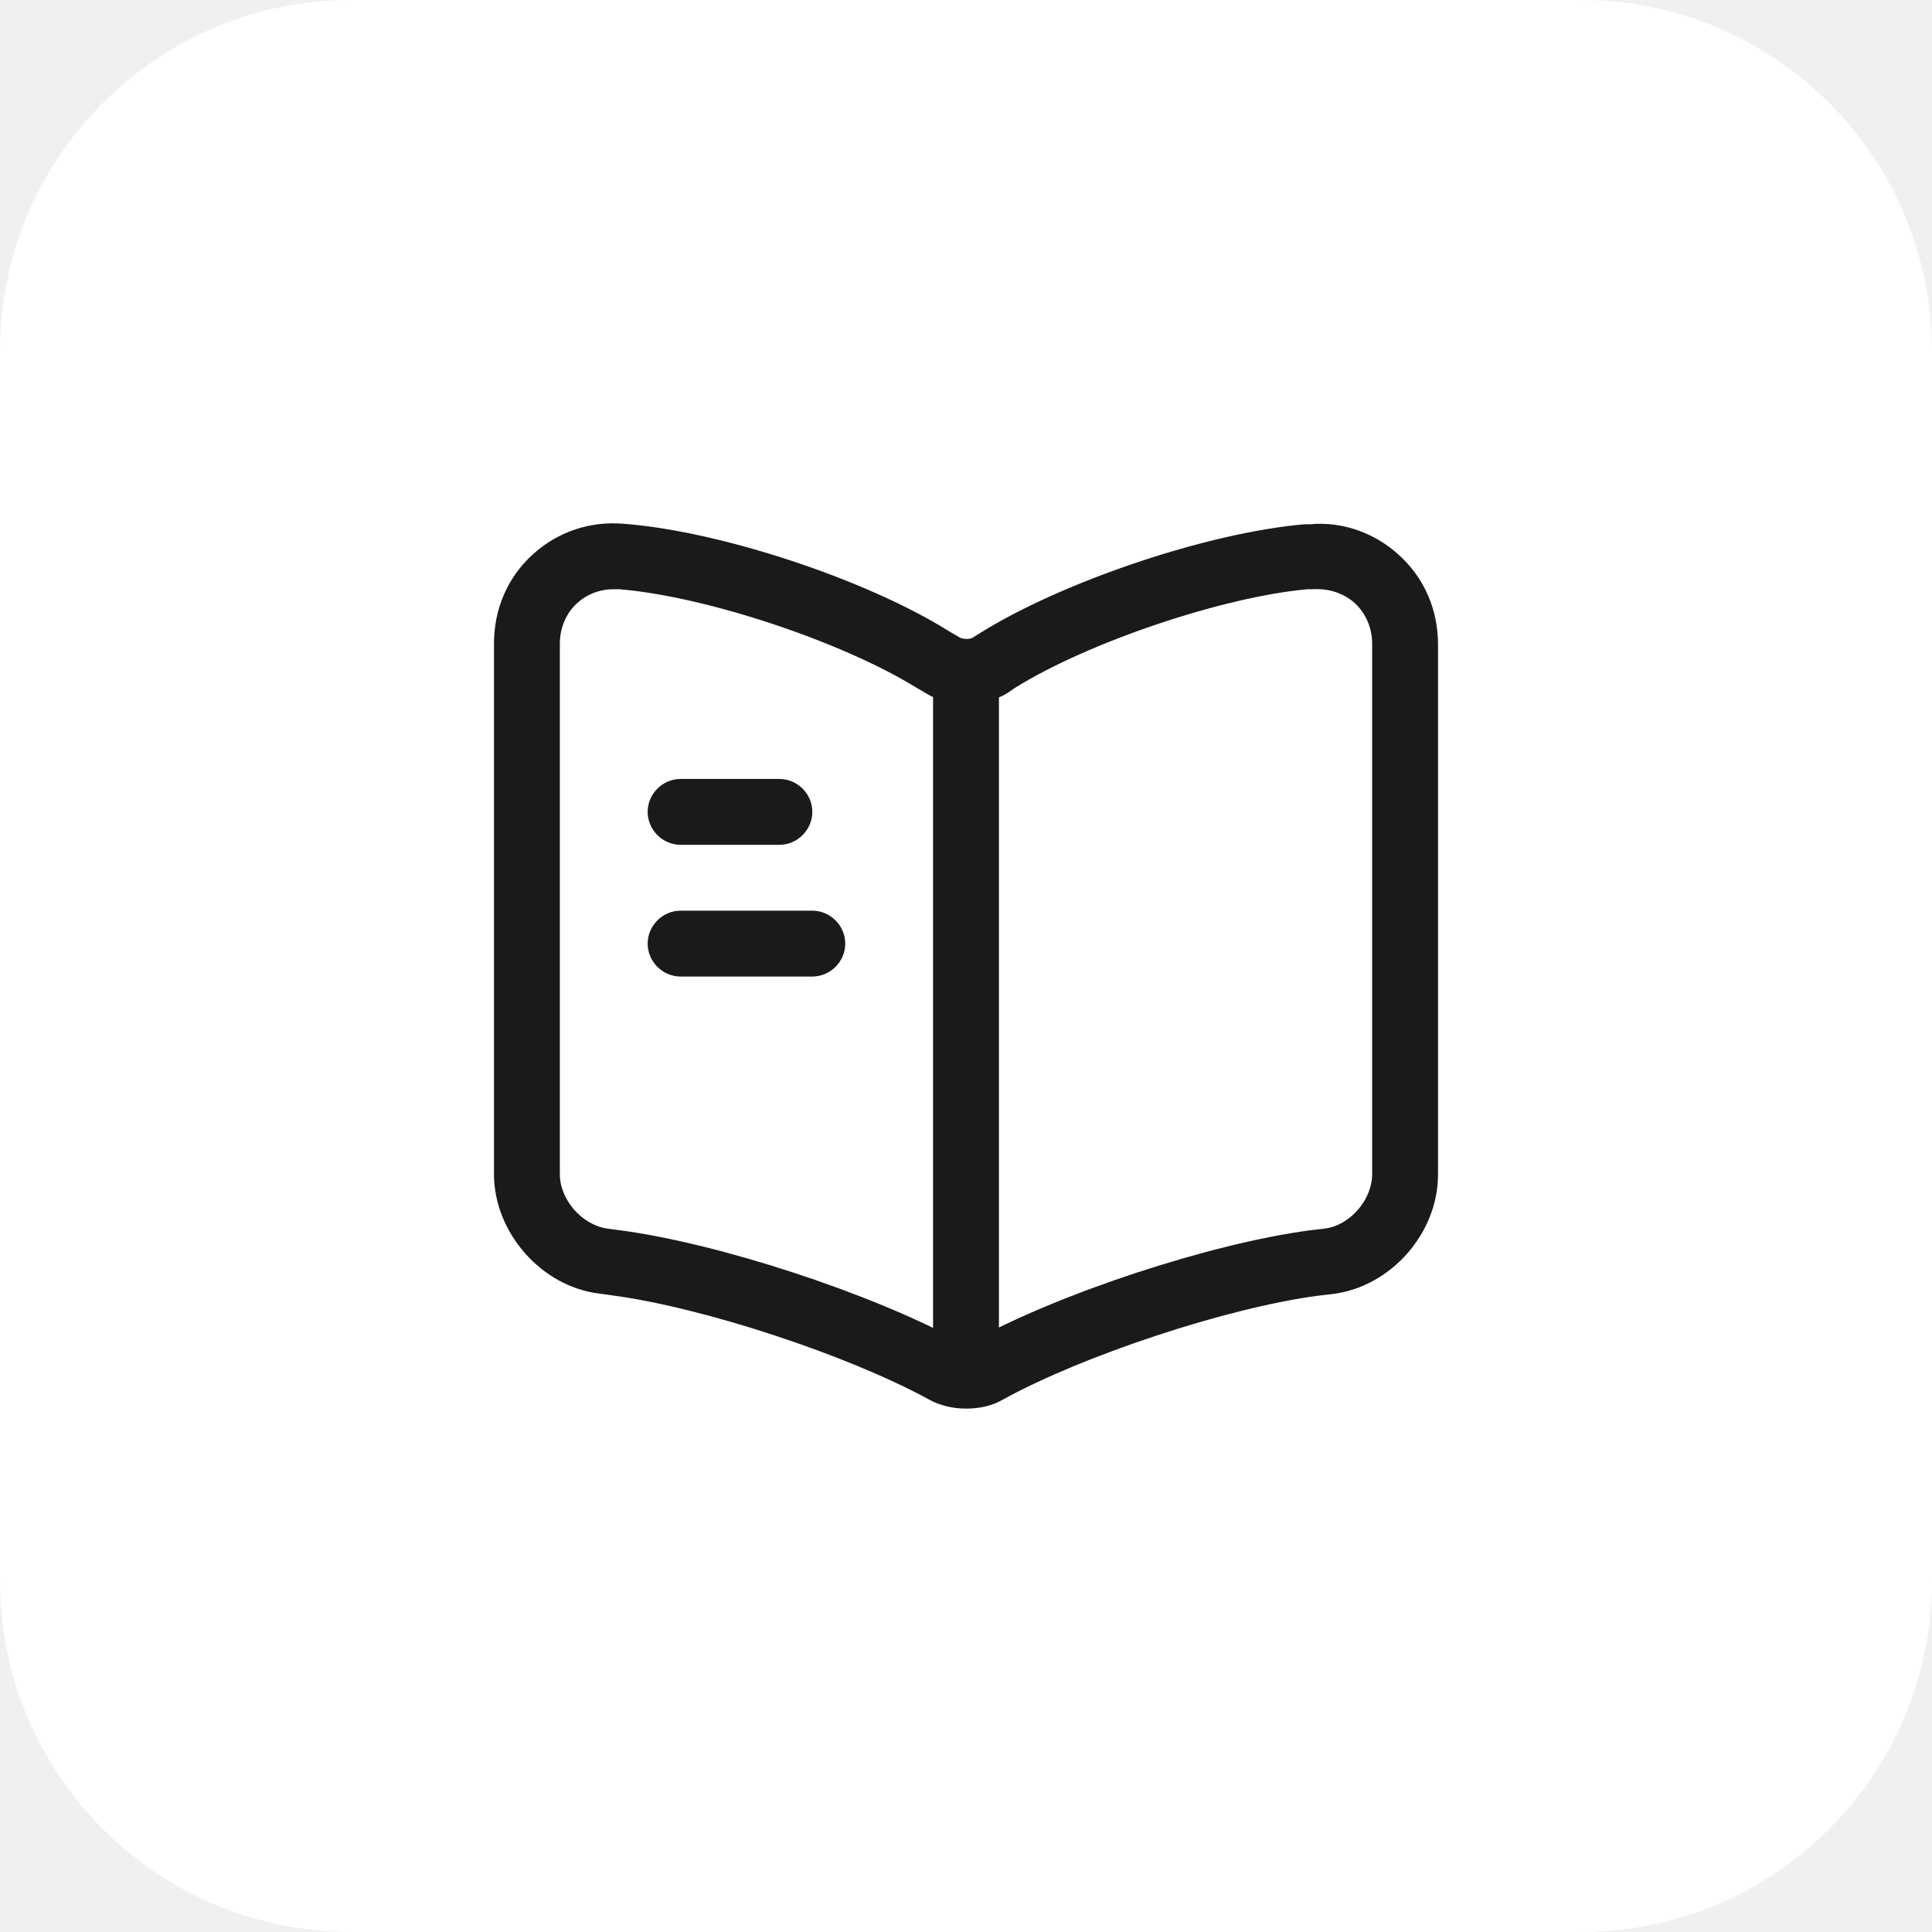
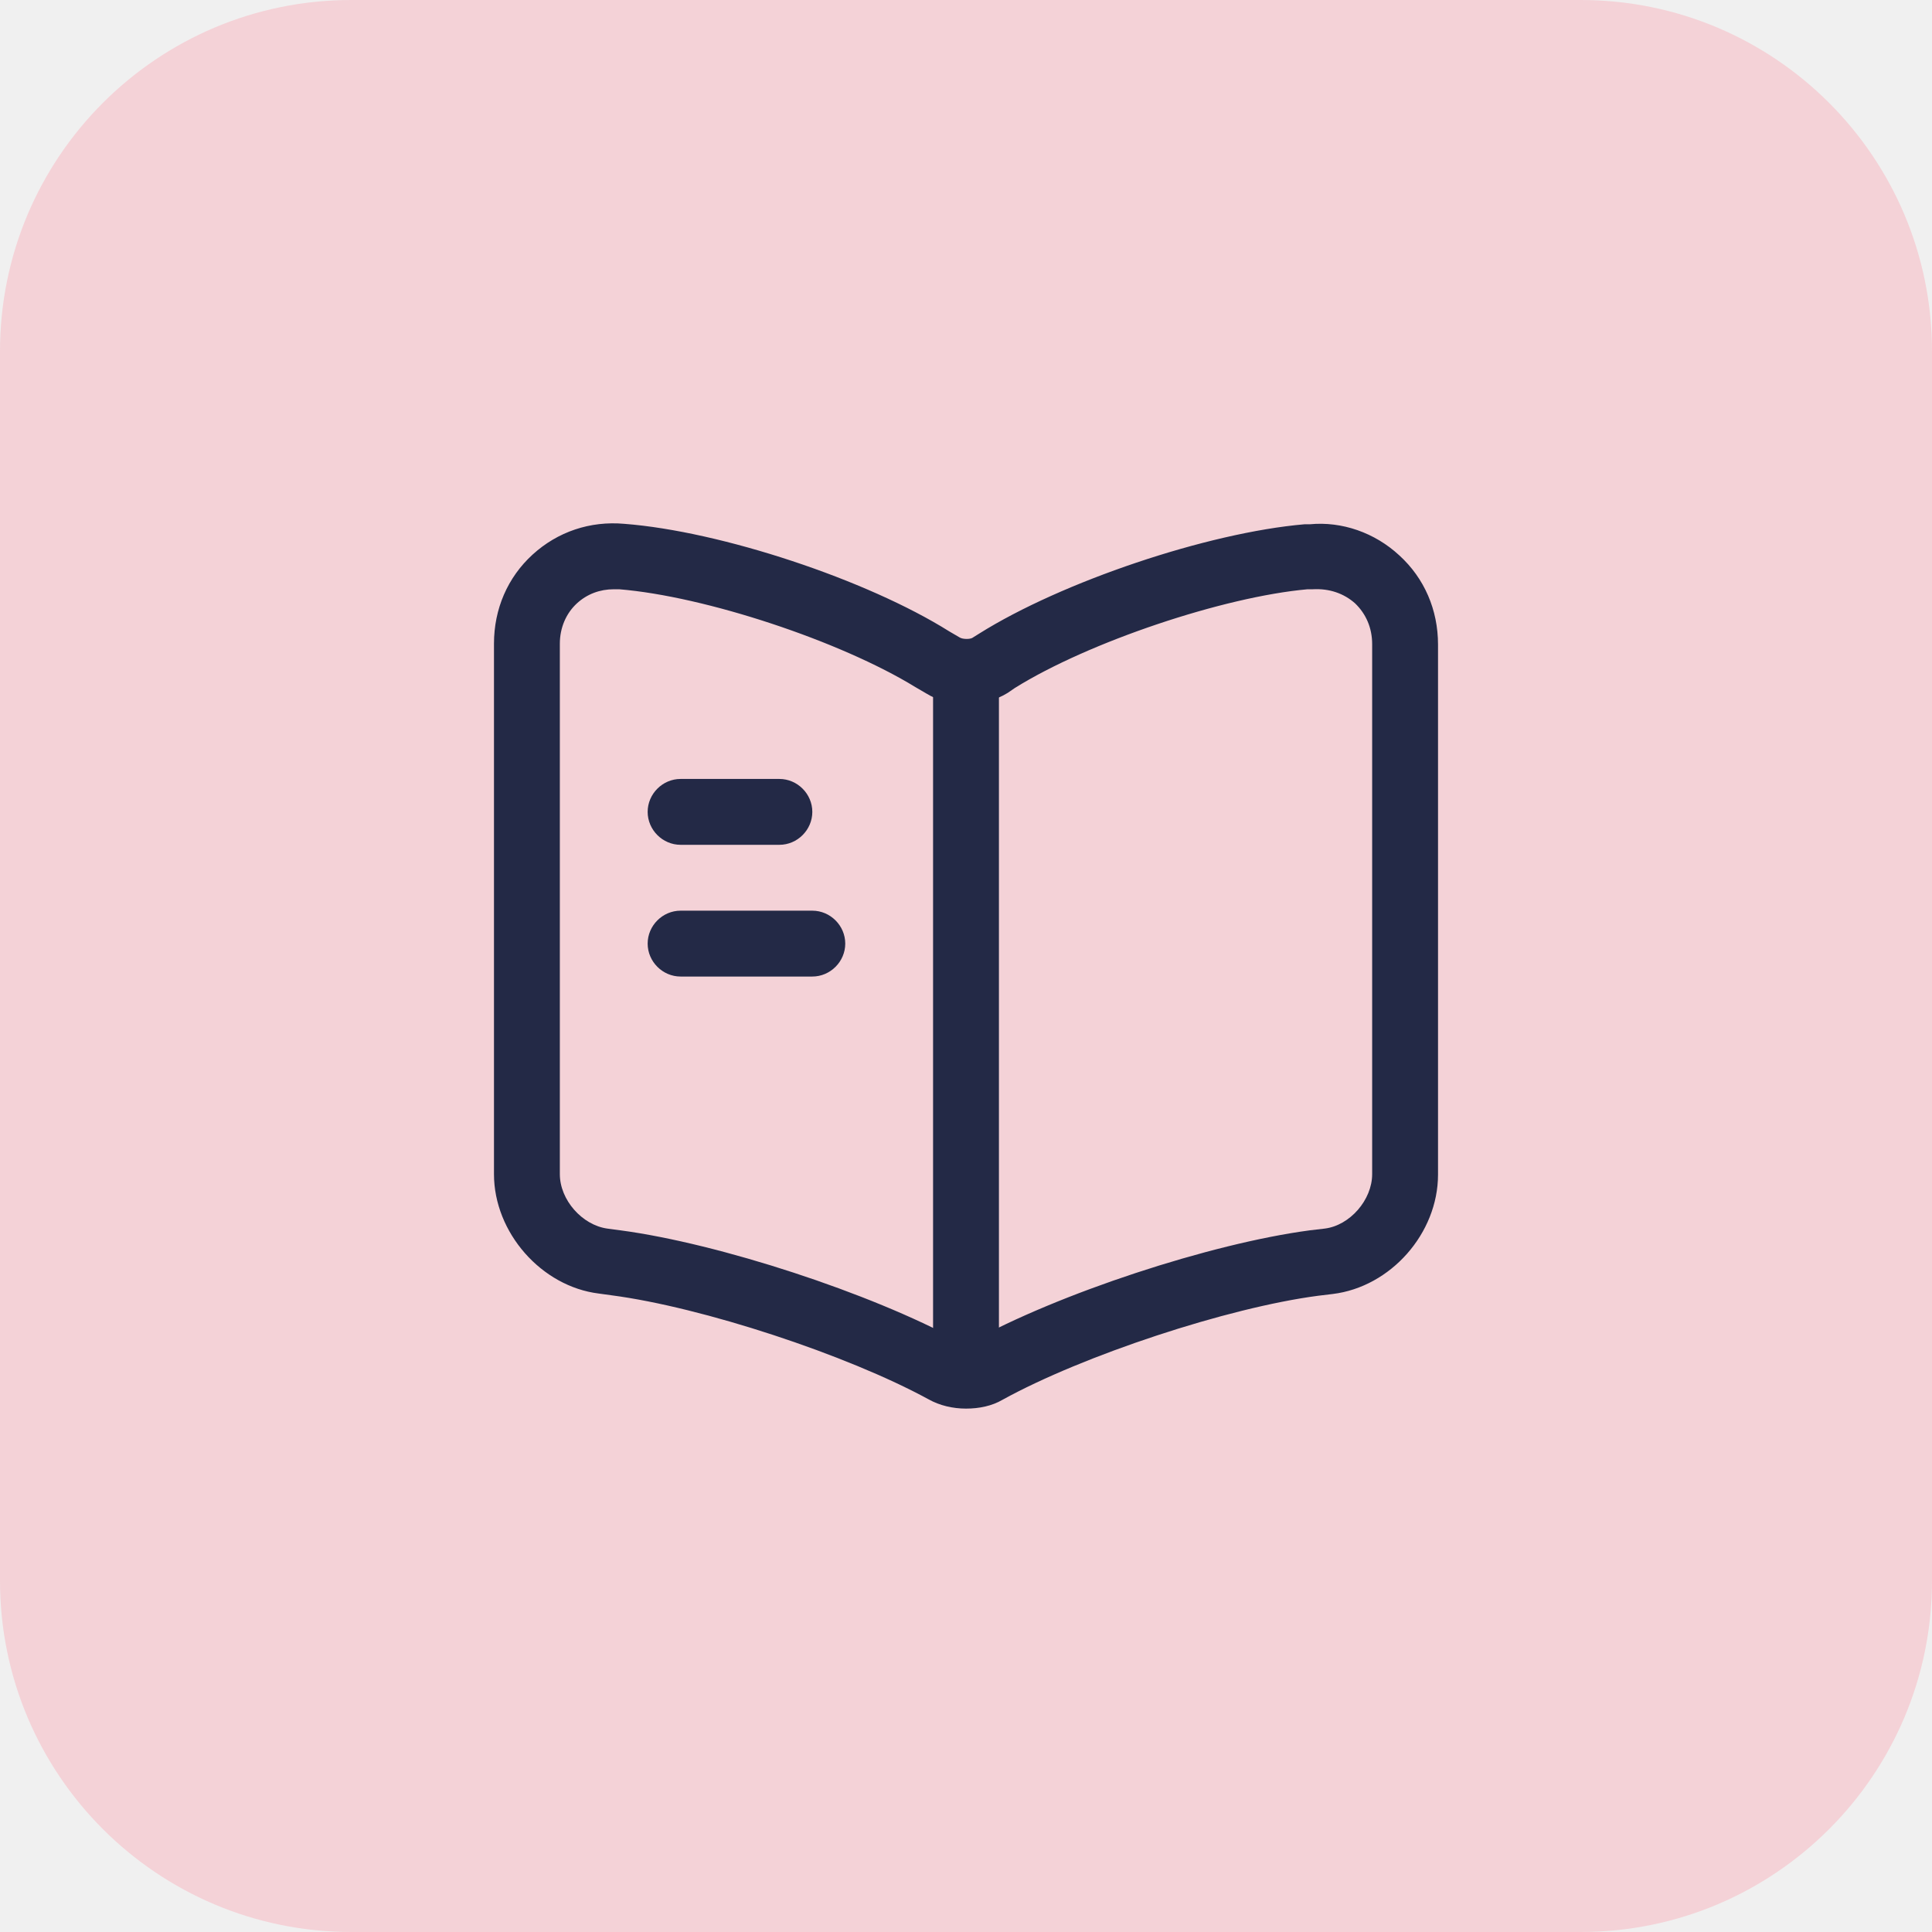
<svg xmlns="http://www.w3.org/2000/svg" width="44" height="44" viewBox="0 0 44 44" fill="none">
-   <rect width="44" height="44" rx="8" fill="white" />
-   <path d="M22 32.08C21.7 32.08 21.4 32.01 21.15 31.869C19.28 30.849 15.99 29.77 13.93 29.5L13.64 29.459C12.33 29.299 11.25 28.07 11.25 26.739V14.659C11.25 13.87 11.56 13.149 12.13 12.63C12.7 12.11 13.44 11.86 14.22 11.93C16.42 12.1 19.74 13.2 21.62 14.38L21.86 14.52C21.93 14.559 22.08 14.559 22.14 14.53L22.3 14.43C24.18 13.249 27.5 12.13 29.71 11.94C29.73 11.94 29.81 11.94 29.83 11.94C30.56 11.87 31.31 12.13 31.87 12.649C32.44 13.169 32.75 13.889 32.75 14.68V26.75C32.75 28.09 31.67 29.309 30.35 29.47L30.02 29.509C27.96 29.779 24.66 30.869 22.83 31.88C22.59 32.02 22.3 32.08 22 32.08ZM13.98 13.419C13.66 13.419 13.37 13.53 13.14 13.739C12.89 13.97 12.75 14.3 12.75 14.659V26.739C12.75 27.329 13.26 27.899 13.83 27.98L14.13 28.02C16.38 28.32 19.83 29.45 21.83 30.54C21.92 30.579 22.05 30.59 22.1 30.57C24.1 29.459 27.57 28.32 29.83 28.02L30.17 27.98C30.74 27.91 31.25 27.329 31.25 26.739V14.669C31.25 14.3 31.11 13.979 30.86 13.739C30.6 13.509 30.27 13.399 29.9 13.419C29.88 13.419 29.8 13.419 29.78 13.419C27.87 13.589 24.79 14.62 23.11 15.669L22.95 15.78C22.4 16.119 21.62 16.119 21.09 15.79L20.85 15.649C19.14 14.6 16.06 13.579 14.1 13.419C14.06 13.419 14.02 13.419 13.98 13.419Z" fill="#1A1A1A" />
-   <path d="M22 31.24C21.59 31.24 21.25 30.9 21.25 30.49V15.49C21.25 15.08 21.59 14.74 22 14.74C22.41 14.74 22.75 15.08 22.75 15.49V30.49C22.75 30.91 22.41 31.24 22 31.24Z" fill="#1A1A1A" />
-   <path d="M17.75 19.24H15.5C15.09 19.24 14.75 18.9 14.75 18.49C14.75 18.08 15.09 17.74 15.5 17.74H17.75C18.16 17.74 18.5 18.08 18.5 18.49C18.5 18.9 18.16 19.24 17.75 19.24Z" fill="#1A1A1A" />
-   <path d="M18.5 22.24H15.5C15.09 22.24 14.75 21.9 14.75 21.49C14.75 21.08 15.09 20.74 15.5 20.74H18.5C18.91 20.74 19.25 21.08 19.25 21.49C19.25 21.9 18.91 22.24 18.5 22.24Z" fill="#1A1A1A" />
+   <rect width="44" height="44" rx="8" fill="#F4D2D7" />
+   <path d="M22 32.08C21.7 32.08 21.4 32.01 21.15 31.87C19.28 30.85 15.99 29.77 13.93 29.5L13.64 29.46C12.33 29.3 11.25 28.07 11.25 26.74V14.66C11.25 13.87 11.56 13.15 12.13 12.63C12.7 12.11 13.44 11.86 14.22 11.93C16.42 12.1 19.74 13.2 21.62 14.38L21.86 14.52C21.93 14.56 22.08 14.56 22.14 14.53L22.3 14.43C24.18 13.25 27.5 12.13 29.71 11.94C29.73 11.94 29.81 11.94 29.83 11.94C30.56 11.87 31.31 12.13 31.87 12.65C32.44 13.17 32.75 13.89 32.75 14.68V26.75C32.75 28.09 31.67 29.31 30.35 29.47L30.02 29.51C27.96 29.78 24.66 30.87 22.83 31.88C22.59 32.02 22.3 32.08 22 32.08ZM13.98 13.42C13.66 13.42 13.37 13.53 13.14 13.74C12.89 13.97 12.75 14.3 12.75 14.66V26.74C12.75 27.33 13.26 27.9 13.83 27.98L14.13 28.02C16.38 28.32 19.83 29.45 21.83 30.54C21.92 30.58 22.05 30.59 22.1 30.57C24.1 29.46 27.57 28.32 29.83 28.02L30.17 27.98C30.74 27.91 31.25 27.33 31.25 26.74V14.67C31.25 14.3 31.11 13.98 30.86 13.74C30.6 13.51 30.27 13.4 29.9 13.42C29.88 13.42 29.8 13.42 29.78 13.42C27.87 13.59 24.79 14.62 23.11 15.67L22.95 15.78C22.4 16.12 21.62 16.12 21.09 15.79L20.85 15.65C19.14 14.6 16.06 13.58 14.1 13.42C14.06 13.42 14.02 13.42 13.98 13.42Z" fill="#232946" />
+   <path d="M22 31.24C21.59 31.24 21.25 30.9 21.25 30.49V15.49C21.25 15.08 21.59 14.74 22 14.74C22.41 14.74 22.75 15.08 22.75 15.49V30.49C22.75 30.91 22.41 31.24 22 31.24Z" fill="#232946" />
+   <path d="M17.75 19.24H15.5C15.09 19.24 14.75 18.9 14.75 18.49C14.75 18.08 15.09 17.74 15.5 17.74H17.75C18.16 17.74 18.5 18.08 18.5 18.49C18.5 18.9 18.16 19.24 17.75 19.24Z" fill="#232946" />
+   <path d="M18.5 22.24H15.5C15.09 22.24 14.75 21.9 14.75 21.49C14.75 21.08 15.09 20.74 15.5 20.74H18.5C18.91 20.74 19.25 21.08 19.25 21.49C19.25 21.9 18.91 22.24 18.5 22.24Z" fill="#232946" />
</svg>
